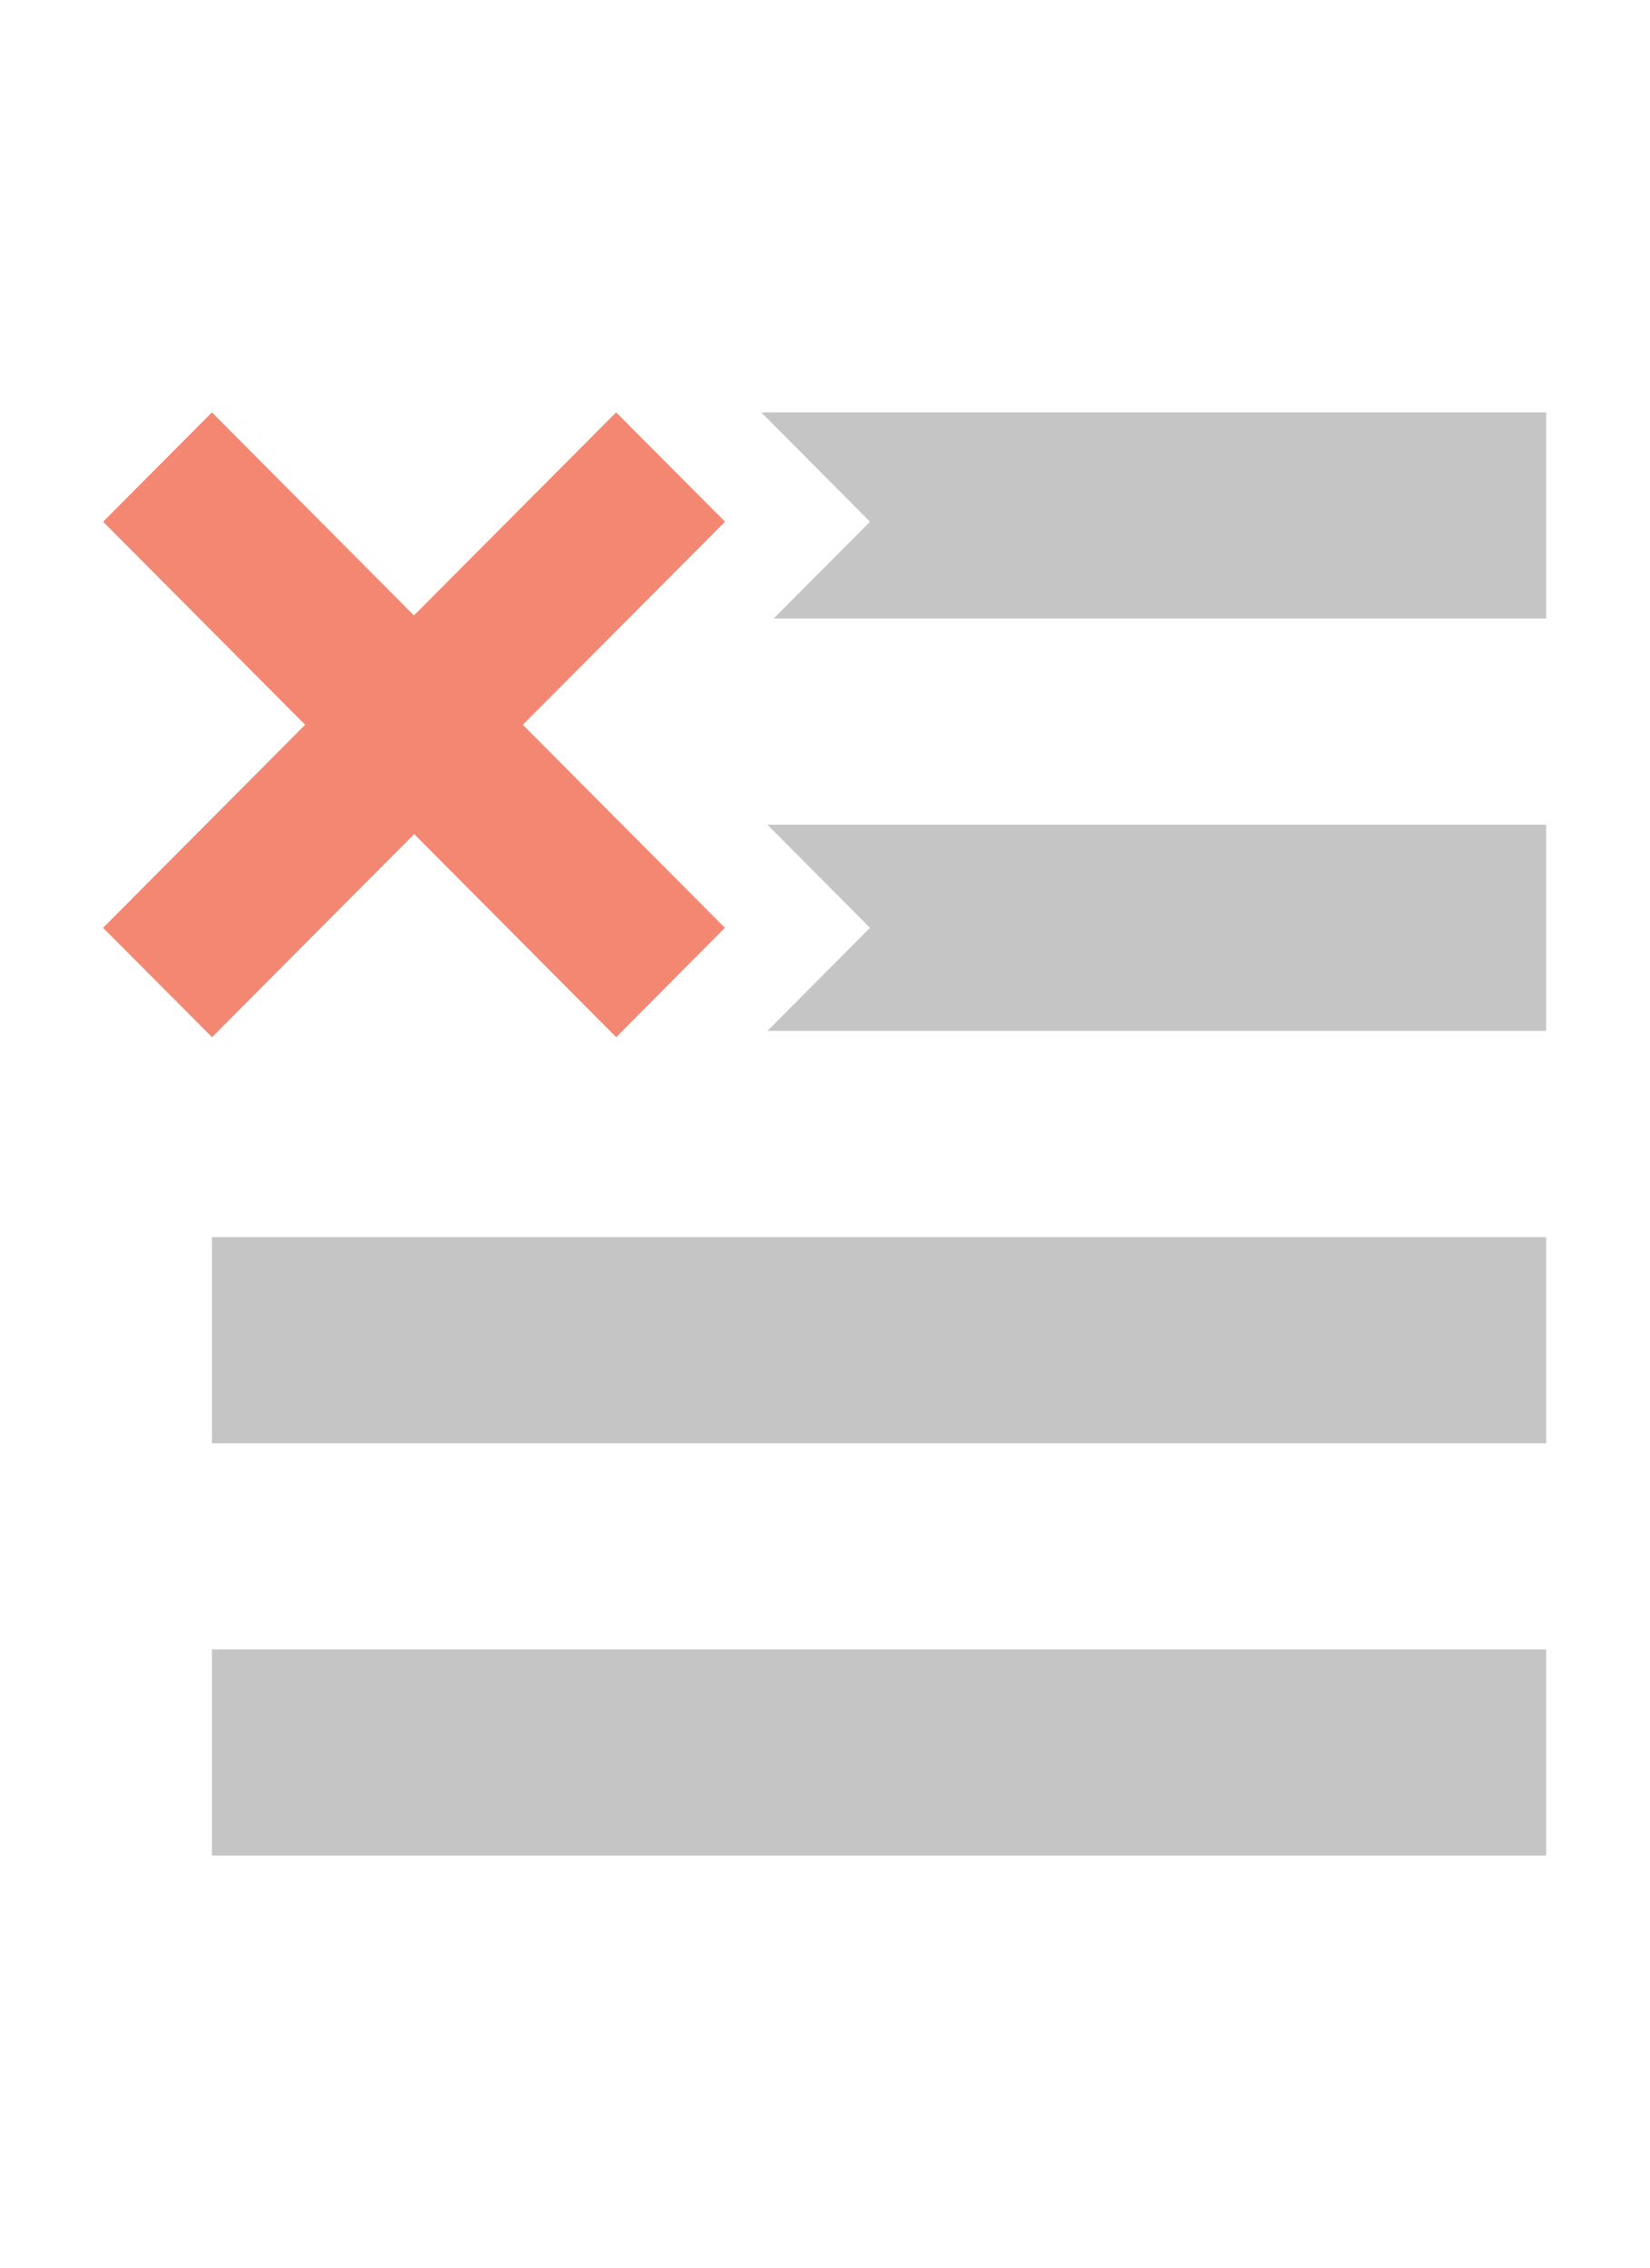
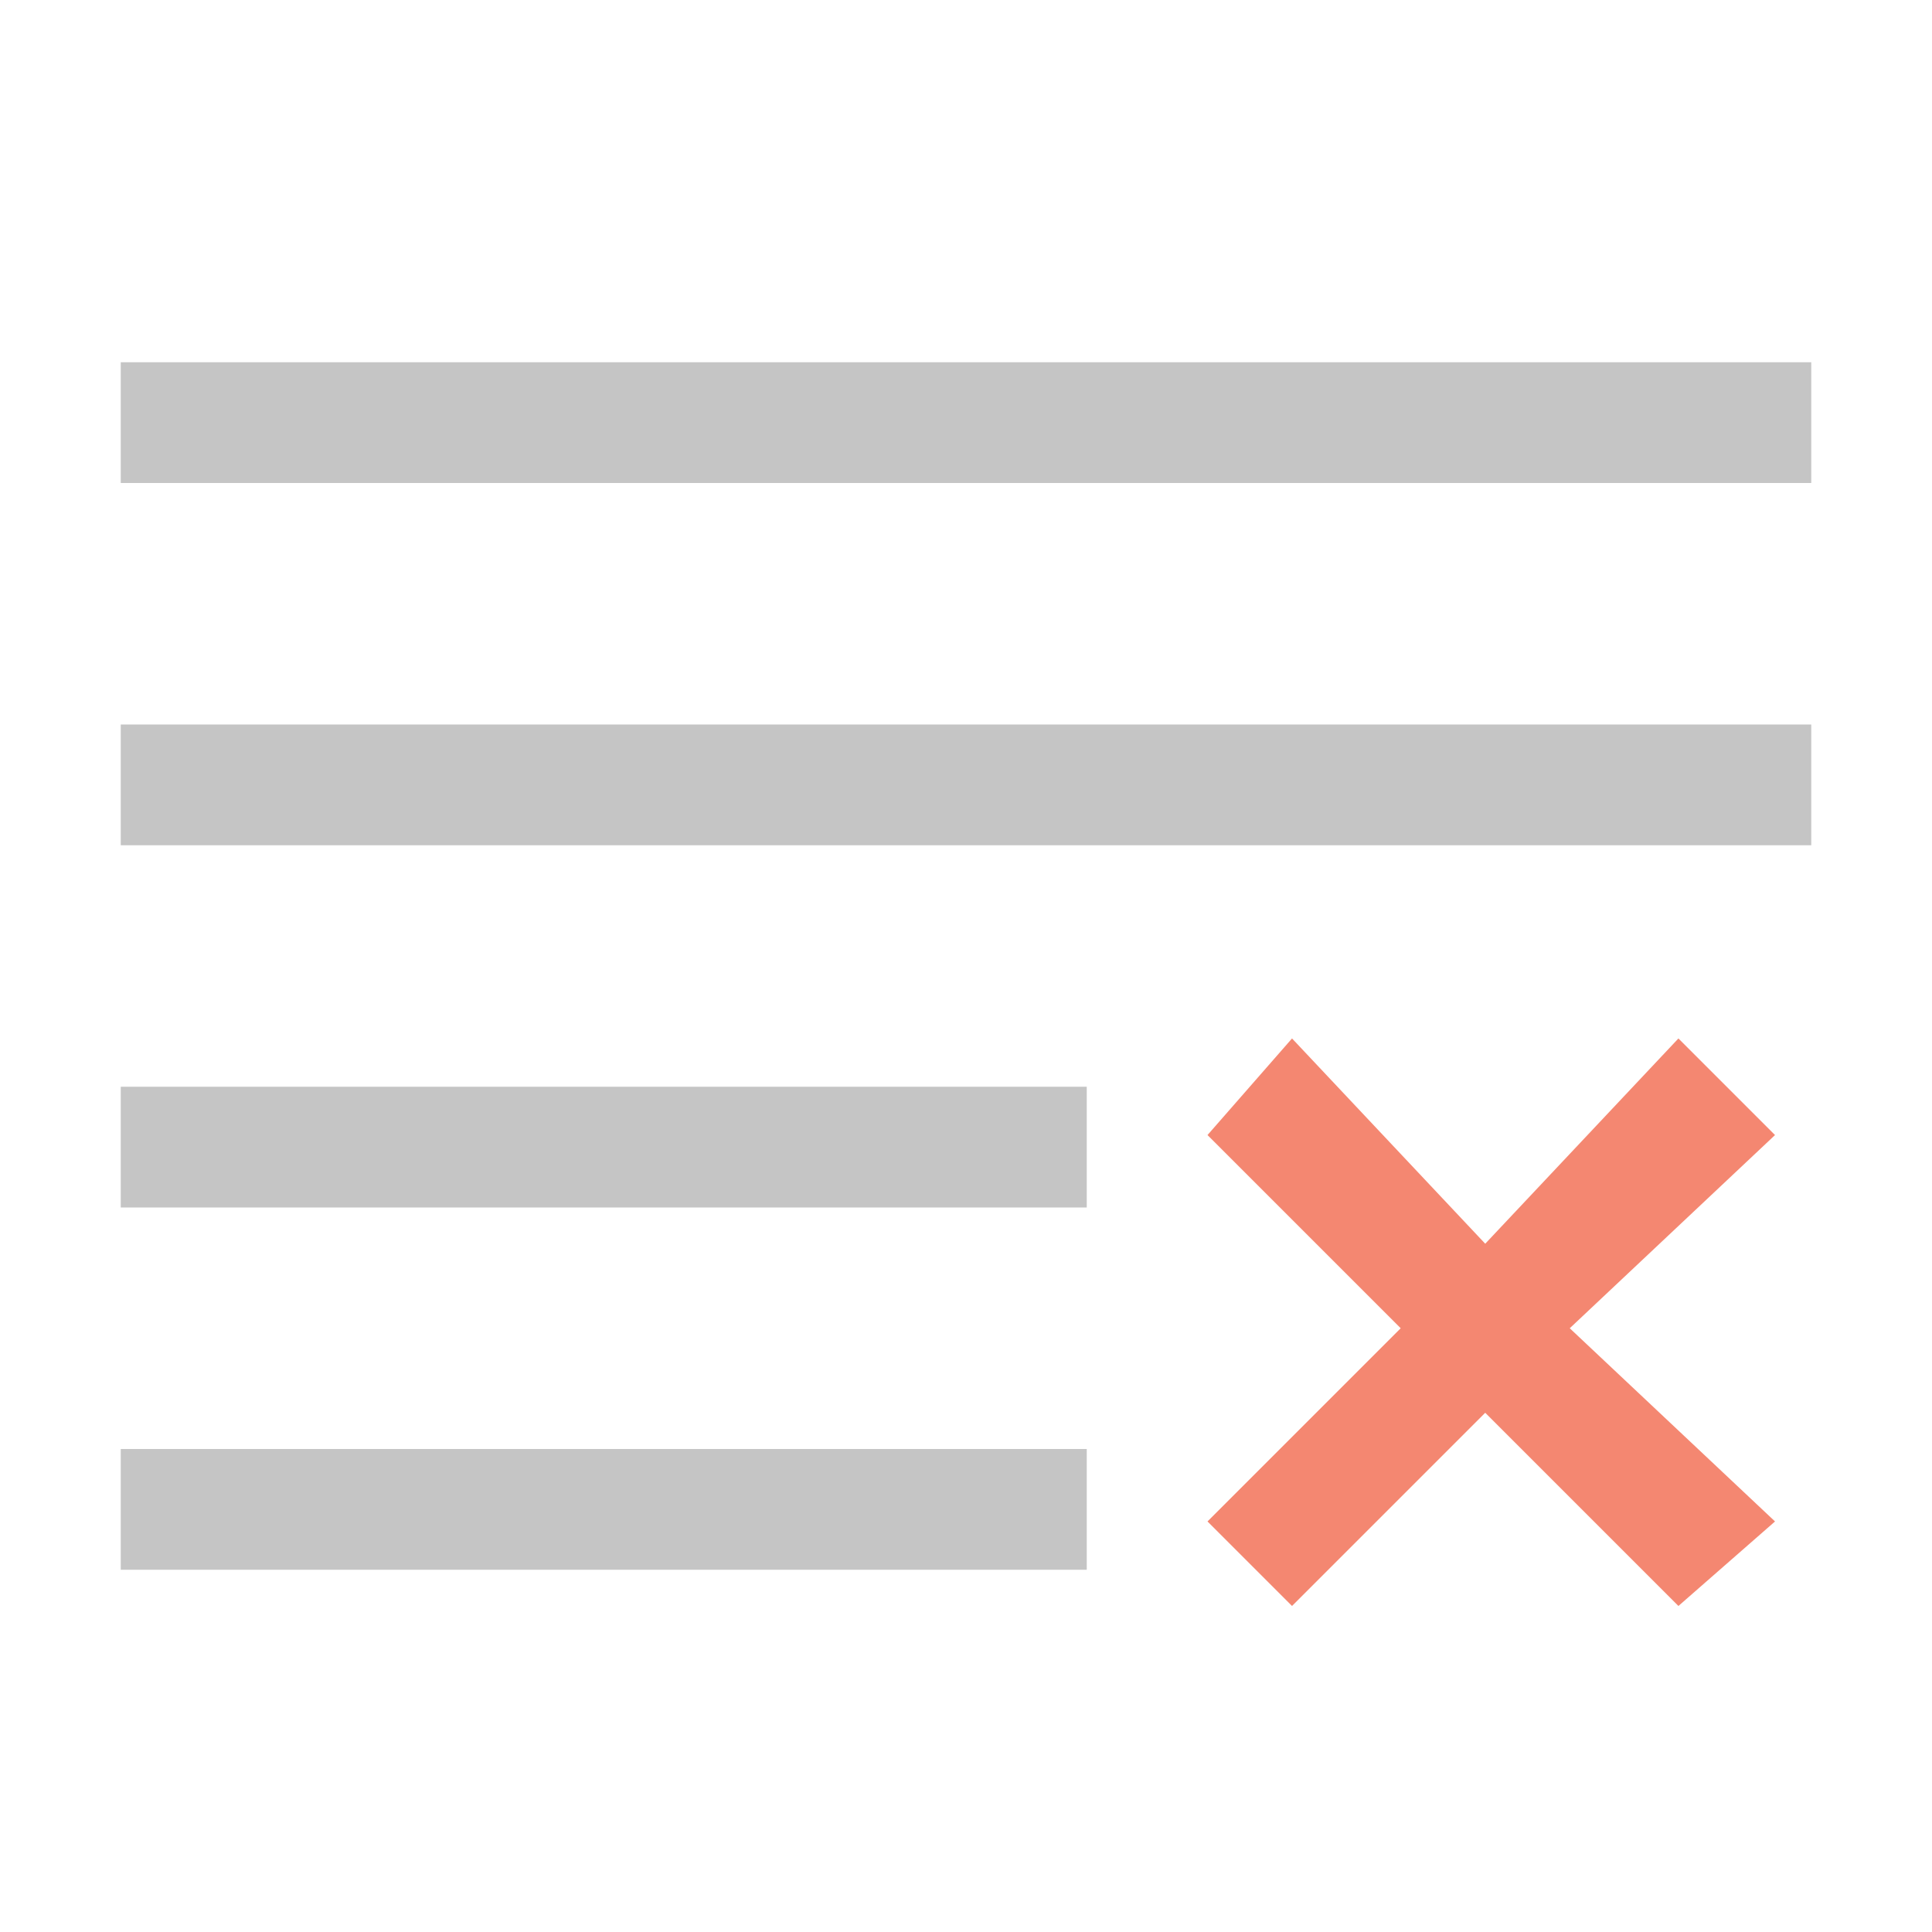
- <svg xmlns="http://www.w3.org/2000/svg" viewBox="0 0 16 22">
-   <path fill="#C5C5C5" d="M7.065 16H15v2H2.056v-2h5.009zm3.661-12H7.385L8.44 5.061 7.505 6H15V4h-4.274zm-7.489 8H2.056v2H15v-2H3.237zm4.208-4l.995 1-.995 1H15V8H7.445z" />
-   <path fill="#f48771" d="M5.072 7.03L7.032 9l-1.054 1.061-1.96-1.97-1.961 1.97L1 9l1.96-1.97L1 5.061 2.056 4l1.96 1.97L5.977 4l1.057 1.061L5.072 7.03z" />
+ <svg xmlns="http://www.w3.org/2000/svg" width="16" height="16" viewBox="0 0 16 16" fill="none">
+   <path d="M10 12.6L10.7 13.3L12.3 11.7L13.9 13.3L14.7 12.6L13 11L14.7 9.4L13.9 8.6L12.3 10.3L10.7 8.6L10 9.4L11.6 11L10 12.6Z" fill="#F48771" />
+   <path d="M1 4H15V3H1V4Z" fill="#C5C5C5" />
+   <path d="M1 7H15V6H1V7Z" fill="#C5C5C5" />
+   <path d="M9 9.5V9H1V10H9V9.5Z" fill="#C5C5C5" />
+   <path d="M9 13V12.5V12H1V13H9Z" fill="#C5C5C5" />
</svg>
